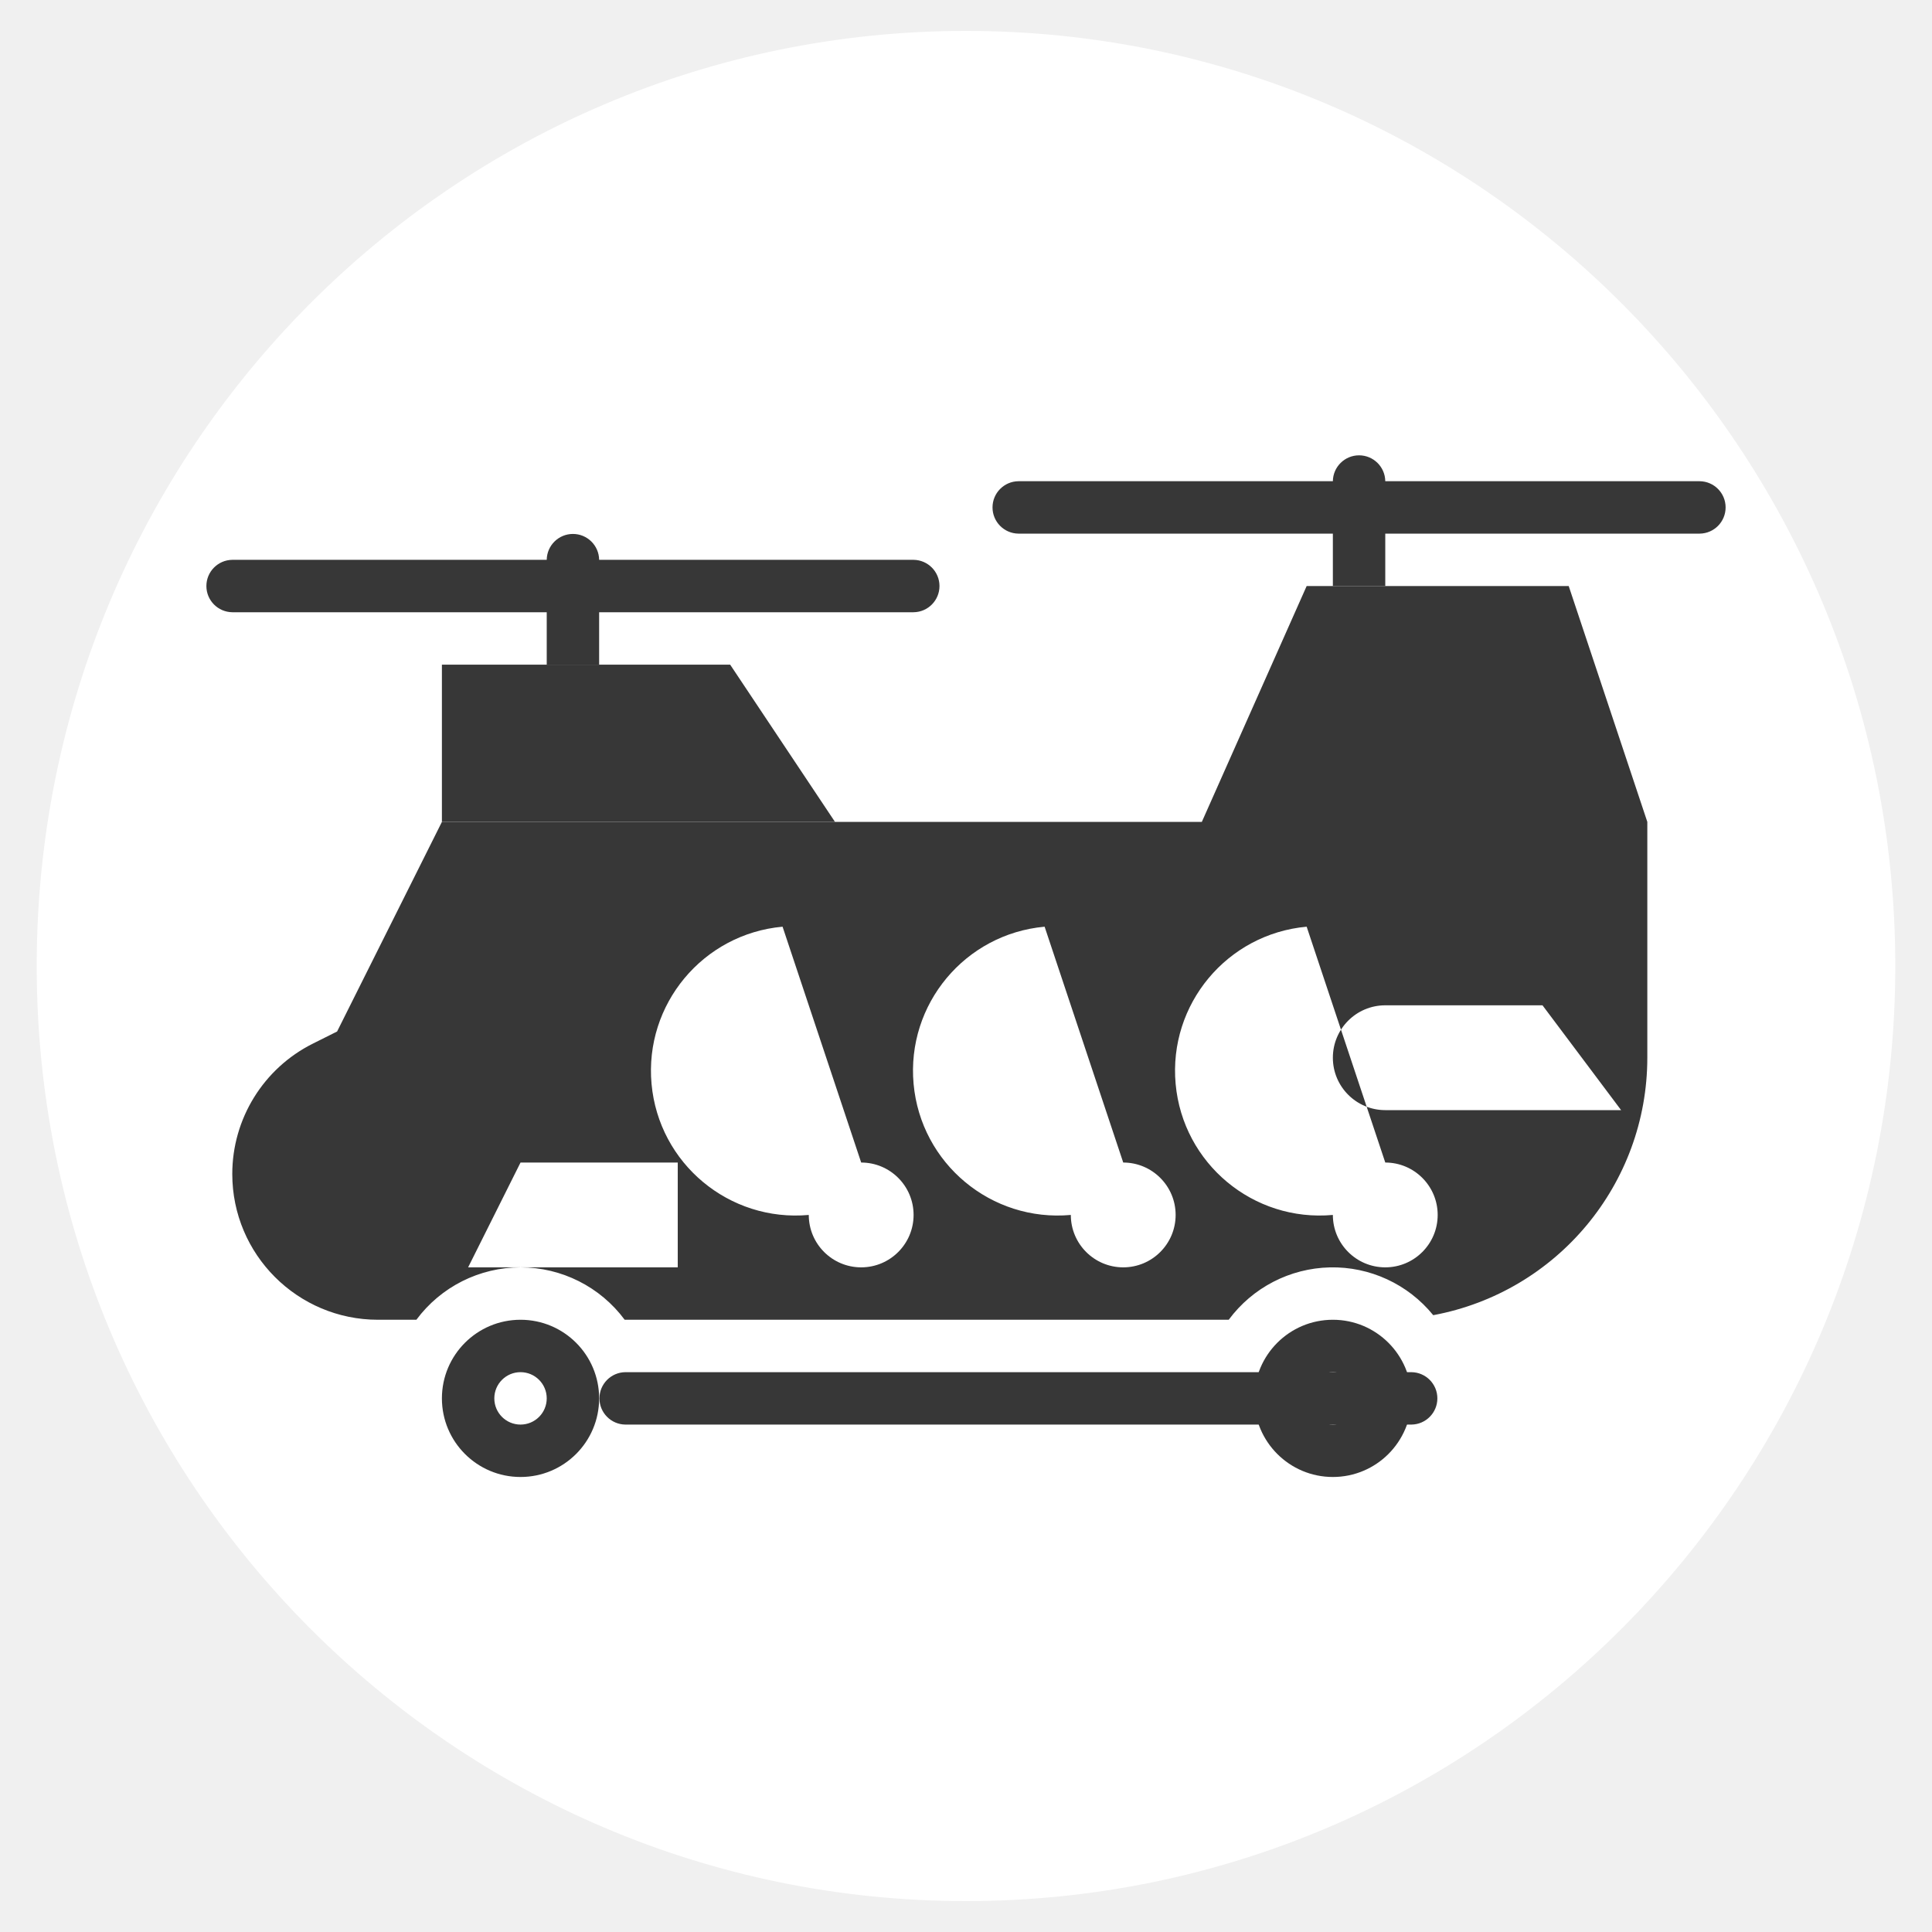
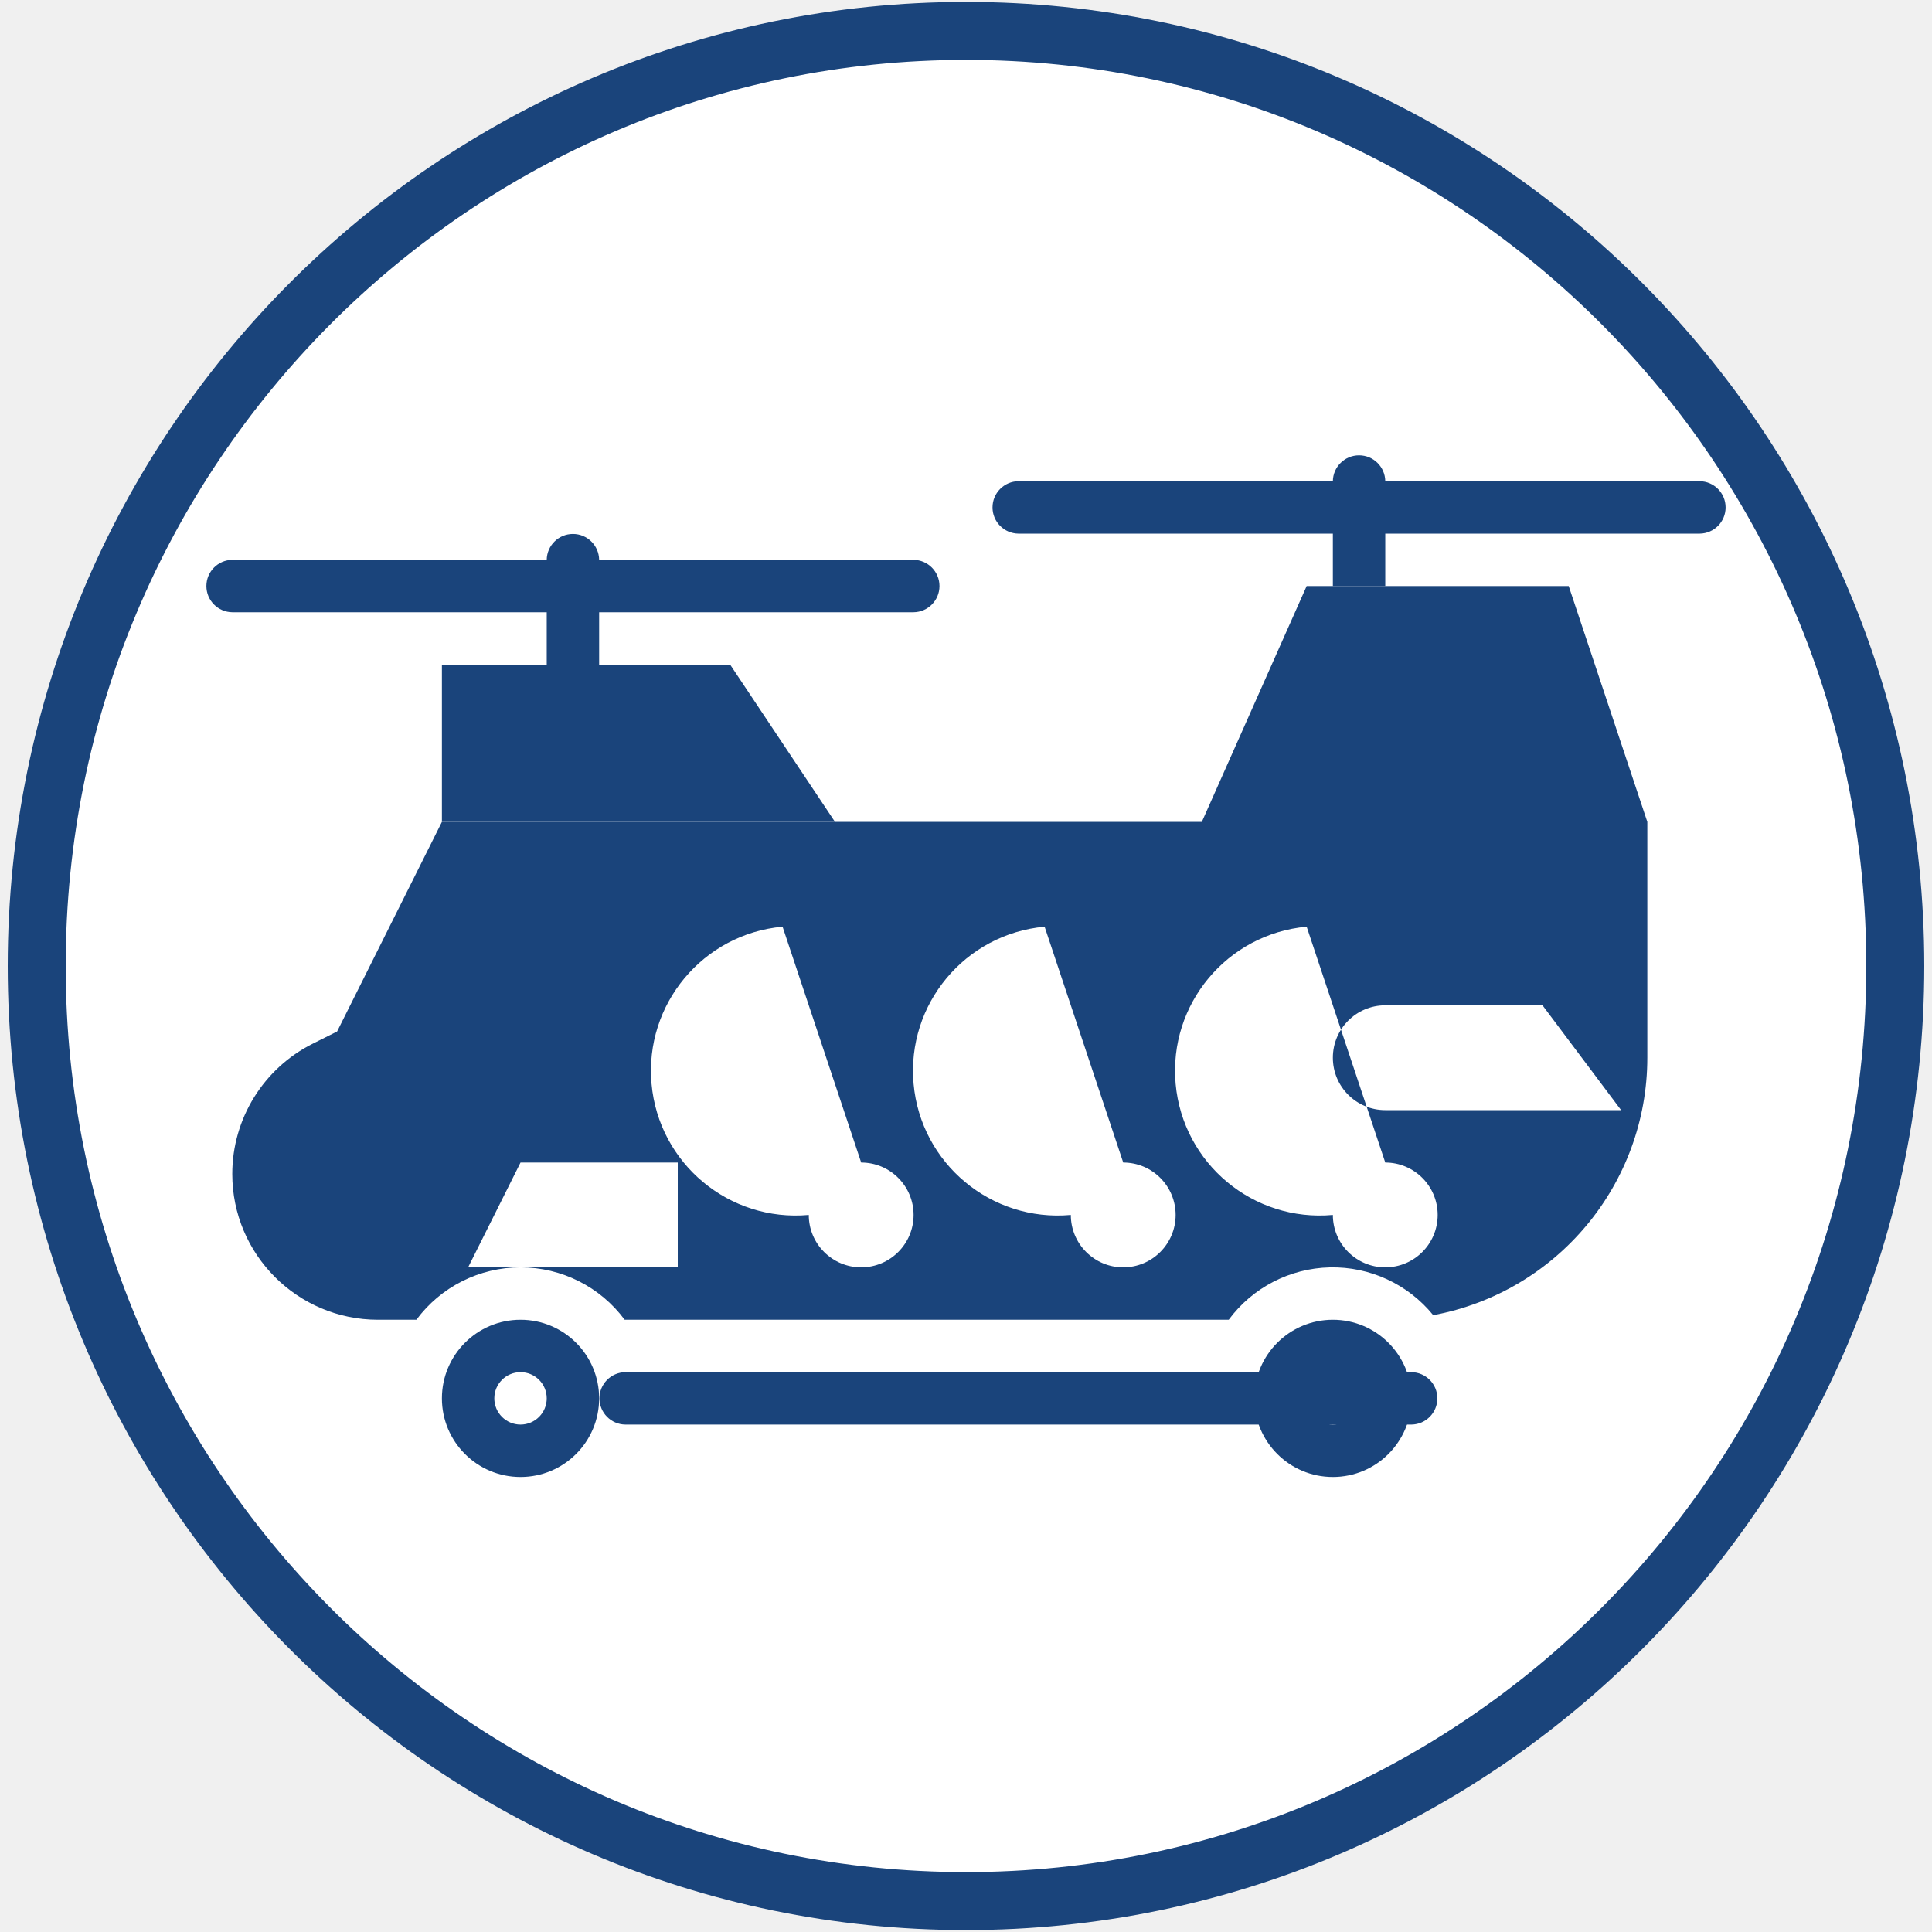
<svg xmlns="http://www.w3.org/2000/svg" width="500" height="500">
  <g>
    <rect fill="none" id="canvas_background" height="502" width="502" y="-1" x="-1" />
    <g display="none" overflow="visible" y="0" x="0" height="100%" width="100%" id="canvasGrid">
      <rect fill="url(#gridpattern)" stroke-width="0" y="0" x="0" height="100%" width="100%" />
    </g>
  </g>
  <g>
-     <ellipse stroke="#000" ry="242" rx="240.5" id="svg_1" cy="250" cx="250" stroke-width="0" fill="#fff" />
+     <ellipse stroke="#1a447b" ry="242" rx="240.5" id="svg_1" cy="250" cx="250" stroke-width="15" fill="#fff" />
    <defs>
-       <style>.cls-1{fill:#373737;}</style>
+       <style>.cls-1{fill:#1a447b;}</style>
    </defs>
    <g id="svg_16">
      <path id="svg_6" d="m351.725,138.102l-88.162,0a6.782,6.782 0 0 1 0,-13.563l88.162,0a6.782,6.782 0 0 1 0,13.563z" class="cls-1" />
      <path id="svg_7" d="m439.887,138.102l-88.162,0a6.782,6.782 0 0 1 0,-13.563l88.162,0a6.782,6.782 0 0 1 0,13.563z" class="cls-1" />
      <path id="svg_8" d="m148.275,158.447l-88.162,0a6.782,6.782 0 0 1 0,-13.563l88.162,0a6.782,6.782 0 0 1 0,13.563z" class="cls-1" />
      <path id="svg_9" d="m236.437,158.447l-88.162,0a6.782,6.782 0 0 1 0,-13.563l88.162,0a6.782,6.782 0 0 1 0,13.563z" class="cls-1" />
      <path id="svg_10" d="m134.711,341.553a20.345,20.345 0 1 0 20.345,20.345a20.345,20.345 0 0 0 -20.345,-20.345zm0,27.127a6.782,6.782 0 1 1 6.782,-6.782a6.782,6.782 0 0 1 -6.782,6.782z" class="cls-1" />
      <path id="svg_11" d="m344.944,341.553a20.345,20.345 0 1 0 20.345,20.345a20.345,20.345 0 0 0 -20.345,-20.345zm0,27.127a6.782,6.782 0 1 1 6.782,-6.782a6.782,6.782 0 0 1 -6.782,6.782z" class="cls-1" />
      <path id="svg_12" d="m155.056,172.011l0,-27.127a6.782,6.782 0 0 0 -13.563,0l0,27.127l13.563,0z" class="cls-1" />
      <polygon id="svg_13" points="216.092,212.701 114.366,212.701 114.366,172.011 188.965,172.011 216.092,212.701 " class="cls-1" />
      <path id="svg_14" d="m358.507,151.666l0,-27.127a6.782,6.782 0 0 0 -13.563,0l0,27.127l13.563,0z" class="cls-1" />
      <path id="svg_15" d="m405.979,151.666l-67.817,0l-27.127,61.035l-196.669,0l-27.127,54.253l-6.274,3.138a37.722,37.722 0 0 0 -20.852,33.739l0,0a37.722,37.722 0 0 0 37.722,37.722l9.923,0a33.564,33.564 0 0 1 53.908,0l156.325,0a33.505,33.505 0 0 1 52.928,-1.186a67.8,67.8 0 0 0 55.406,-66.631l0,-61.035l-20.345,-61.035zm-47.472,149.197a13.563,13.563 0 1 1 -13.563,13.563a13.563,13.563 0 0 1 -6.782,-74.599l20.345,61.035zm-67.817,0a13.563,13.563 0 1 1 -13.563,13.563a13.563,13.563 0 0 1 -6.782,-74.599l20.345,61.035zm-67.817,0a13.563,13.563 0 1 1 -13.563,13.563a13.563,13.563 0 0 1 -6.782,-74.599l20.345,61.035zm-101.725,27.127l13.563,-27.127l40.69,0l0,27.127l-54.253,0zm264.486,40.69l-223.796,0a6.782,6.782 0 0 1 0,-13.563l203.451,0a6.782,6.782 0 0 1 0,13.563l20.345,0zm33.908,-81.38l-61.035,0a13.563,13.563 0 0 1 0,-27.127l40.69,0l20.345,27.127z" class="cls-1" />
    </g>
  </g>
</svg>
